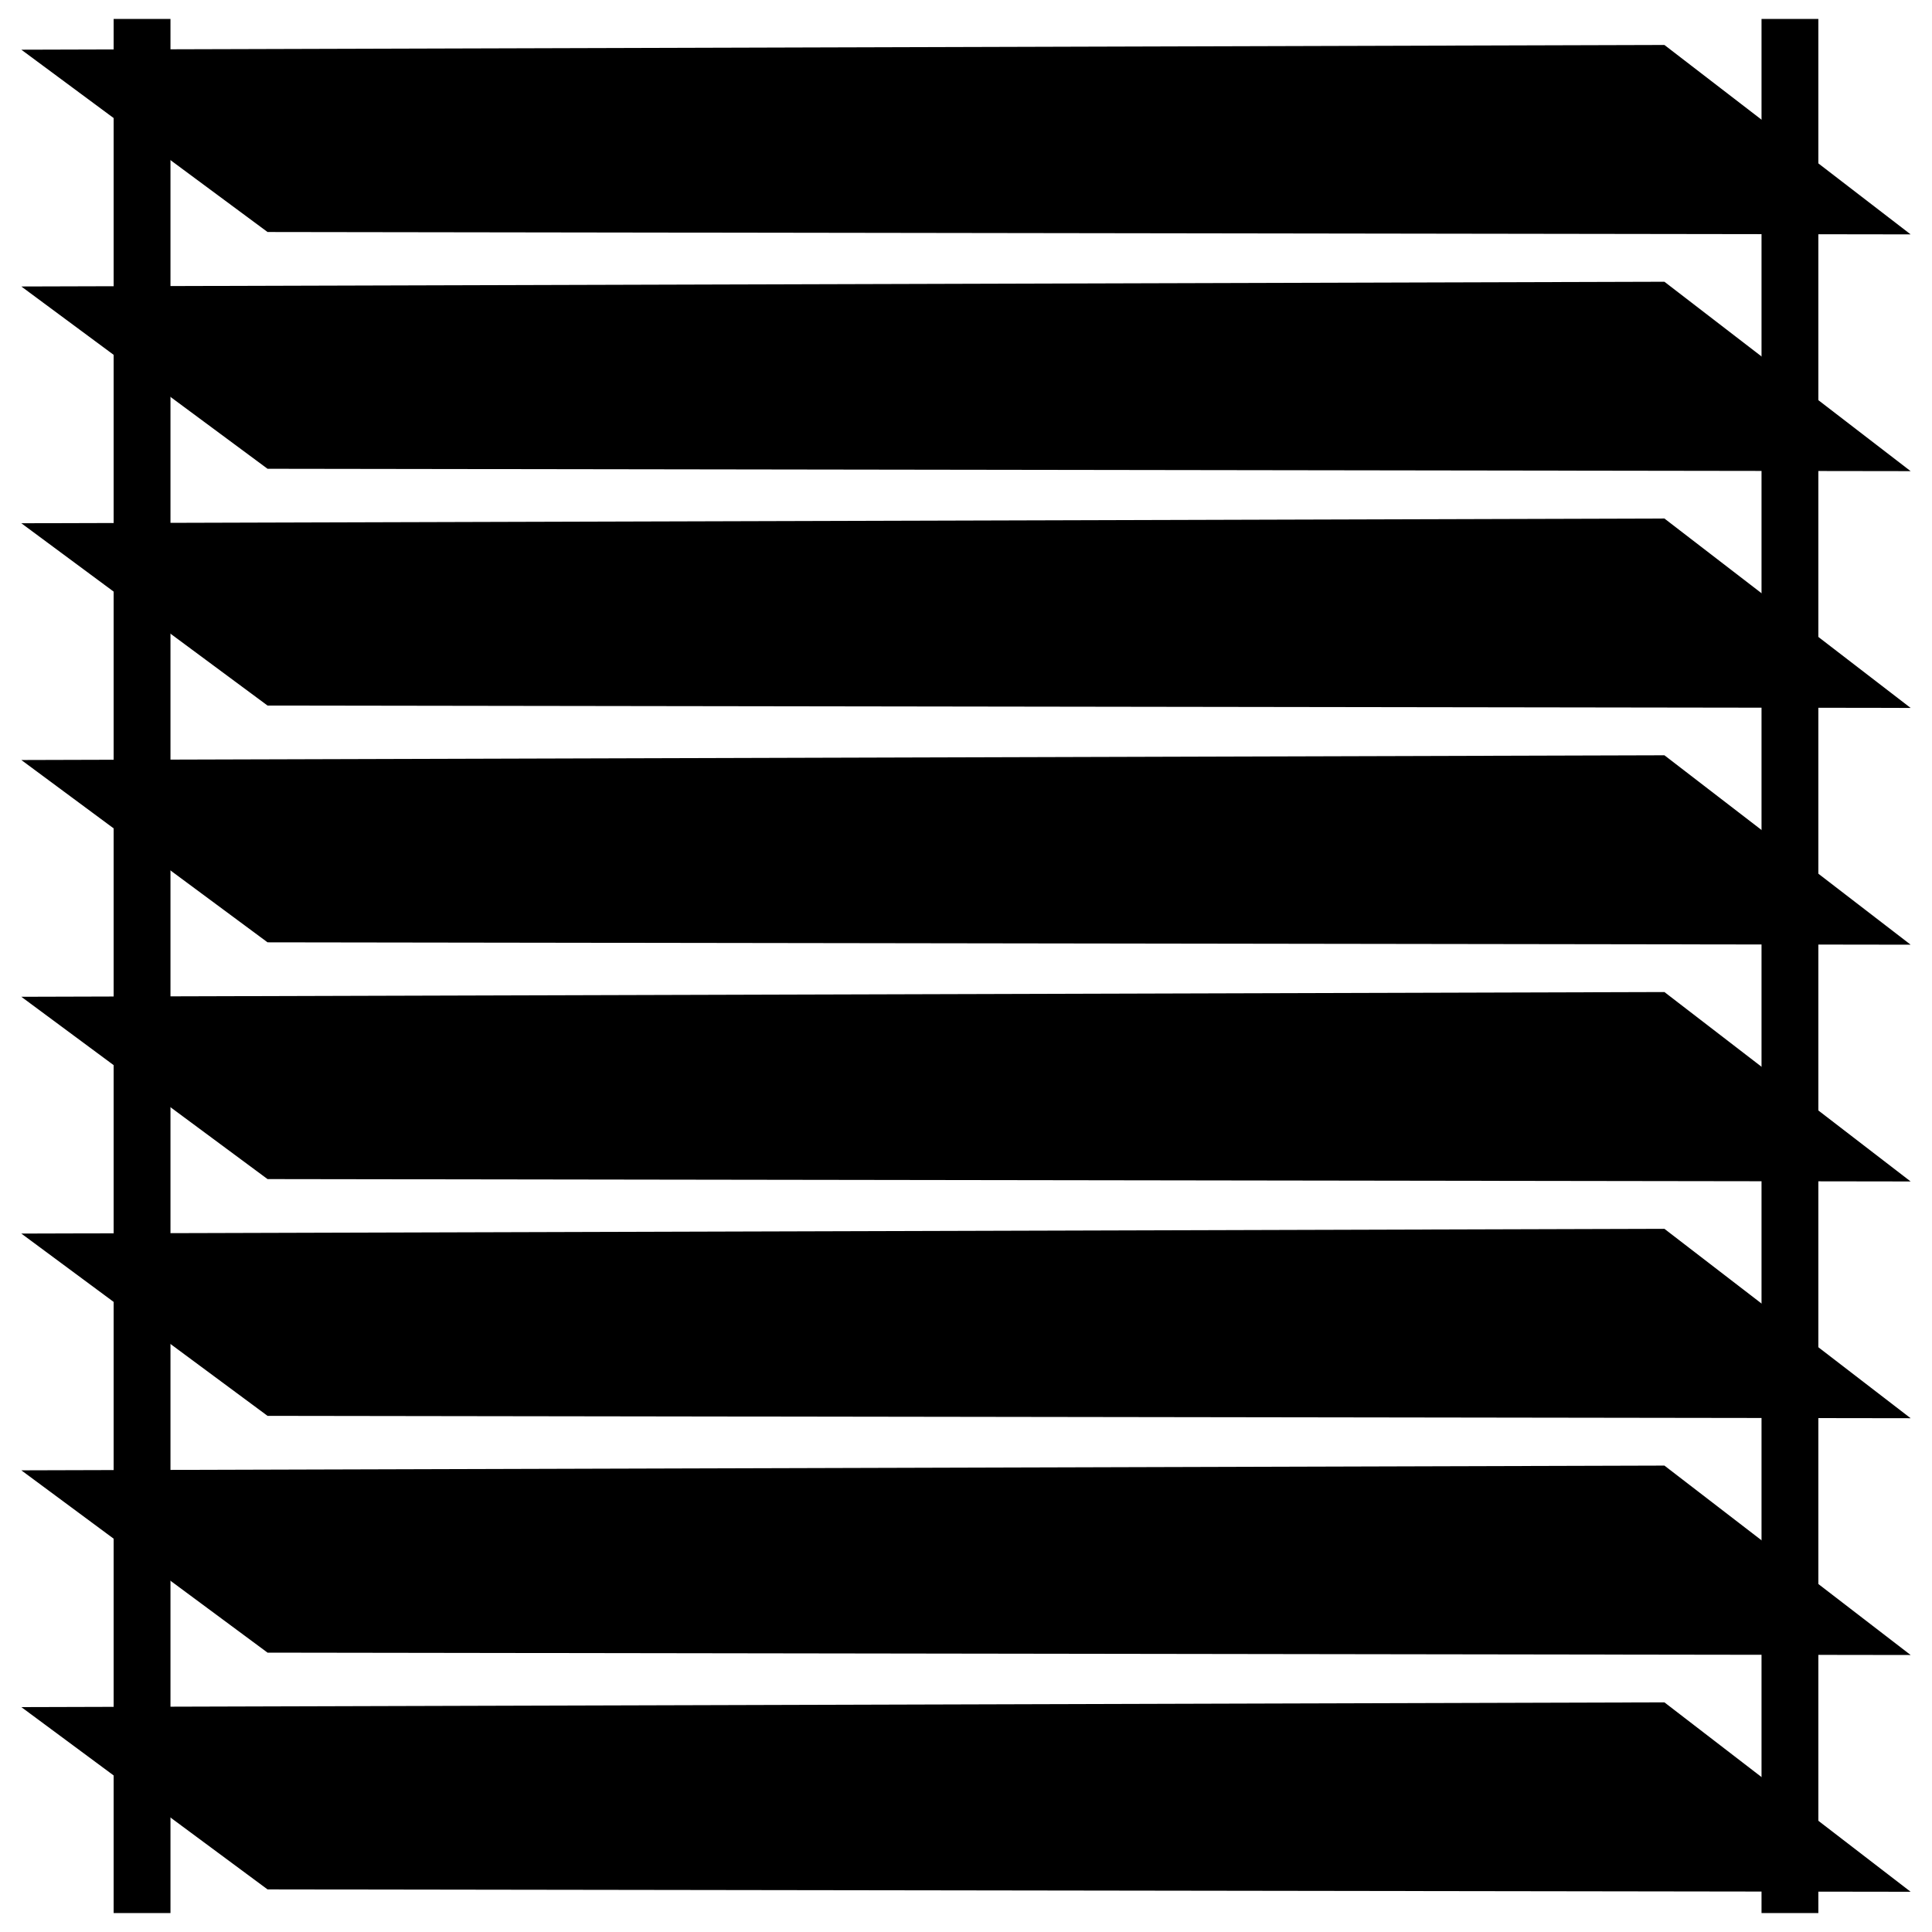
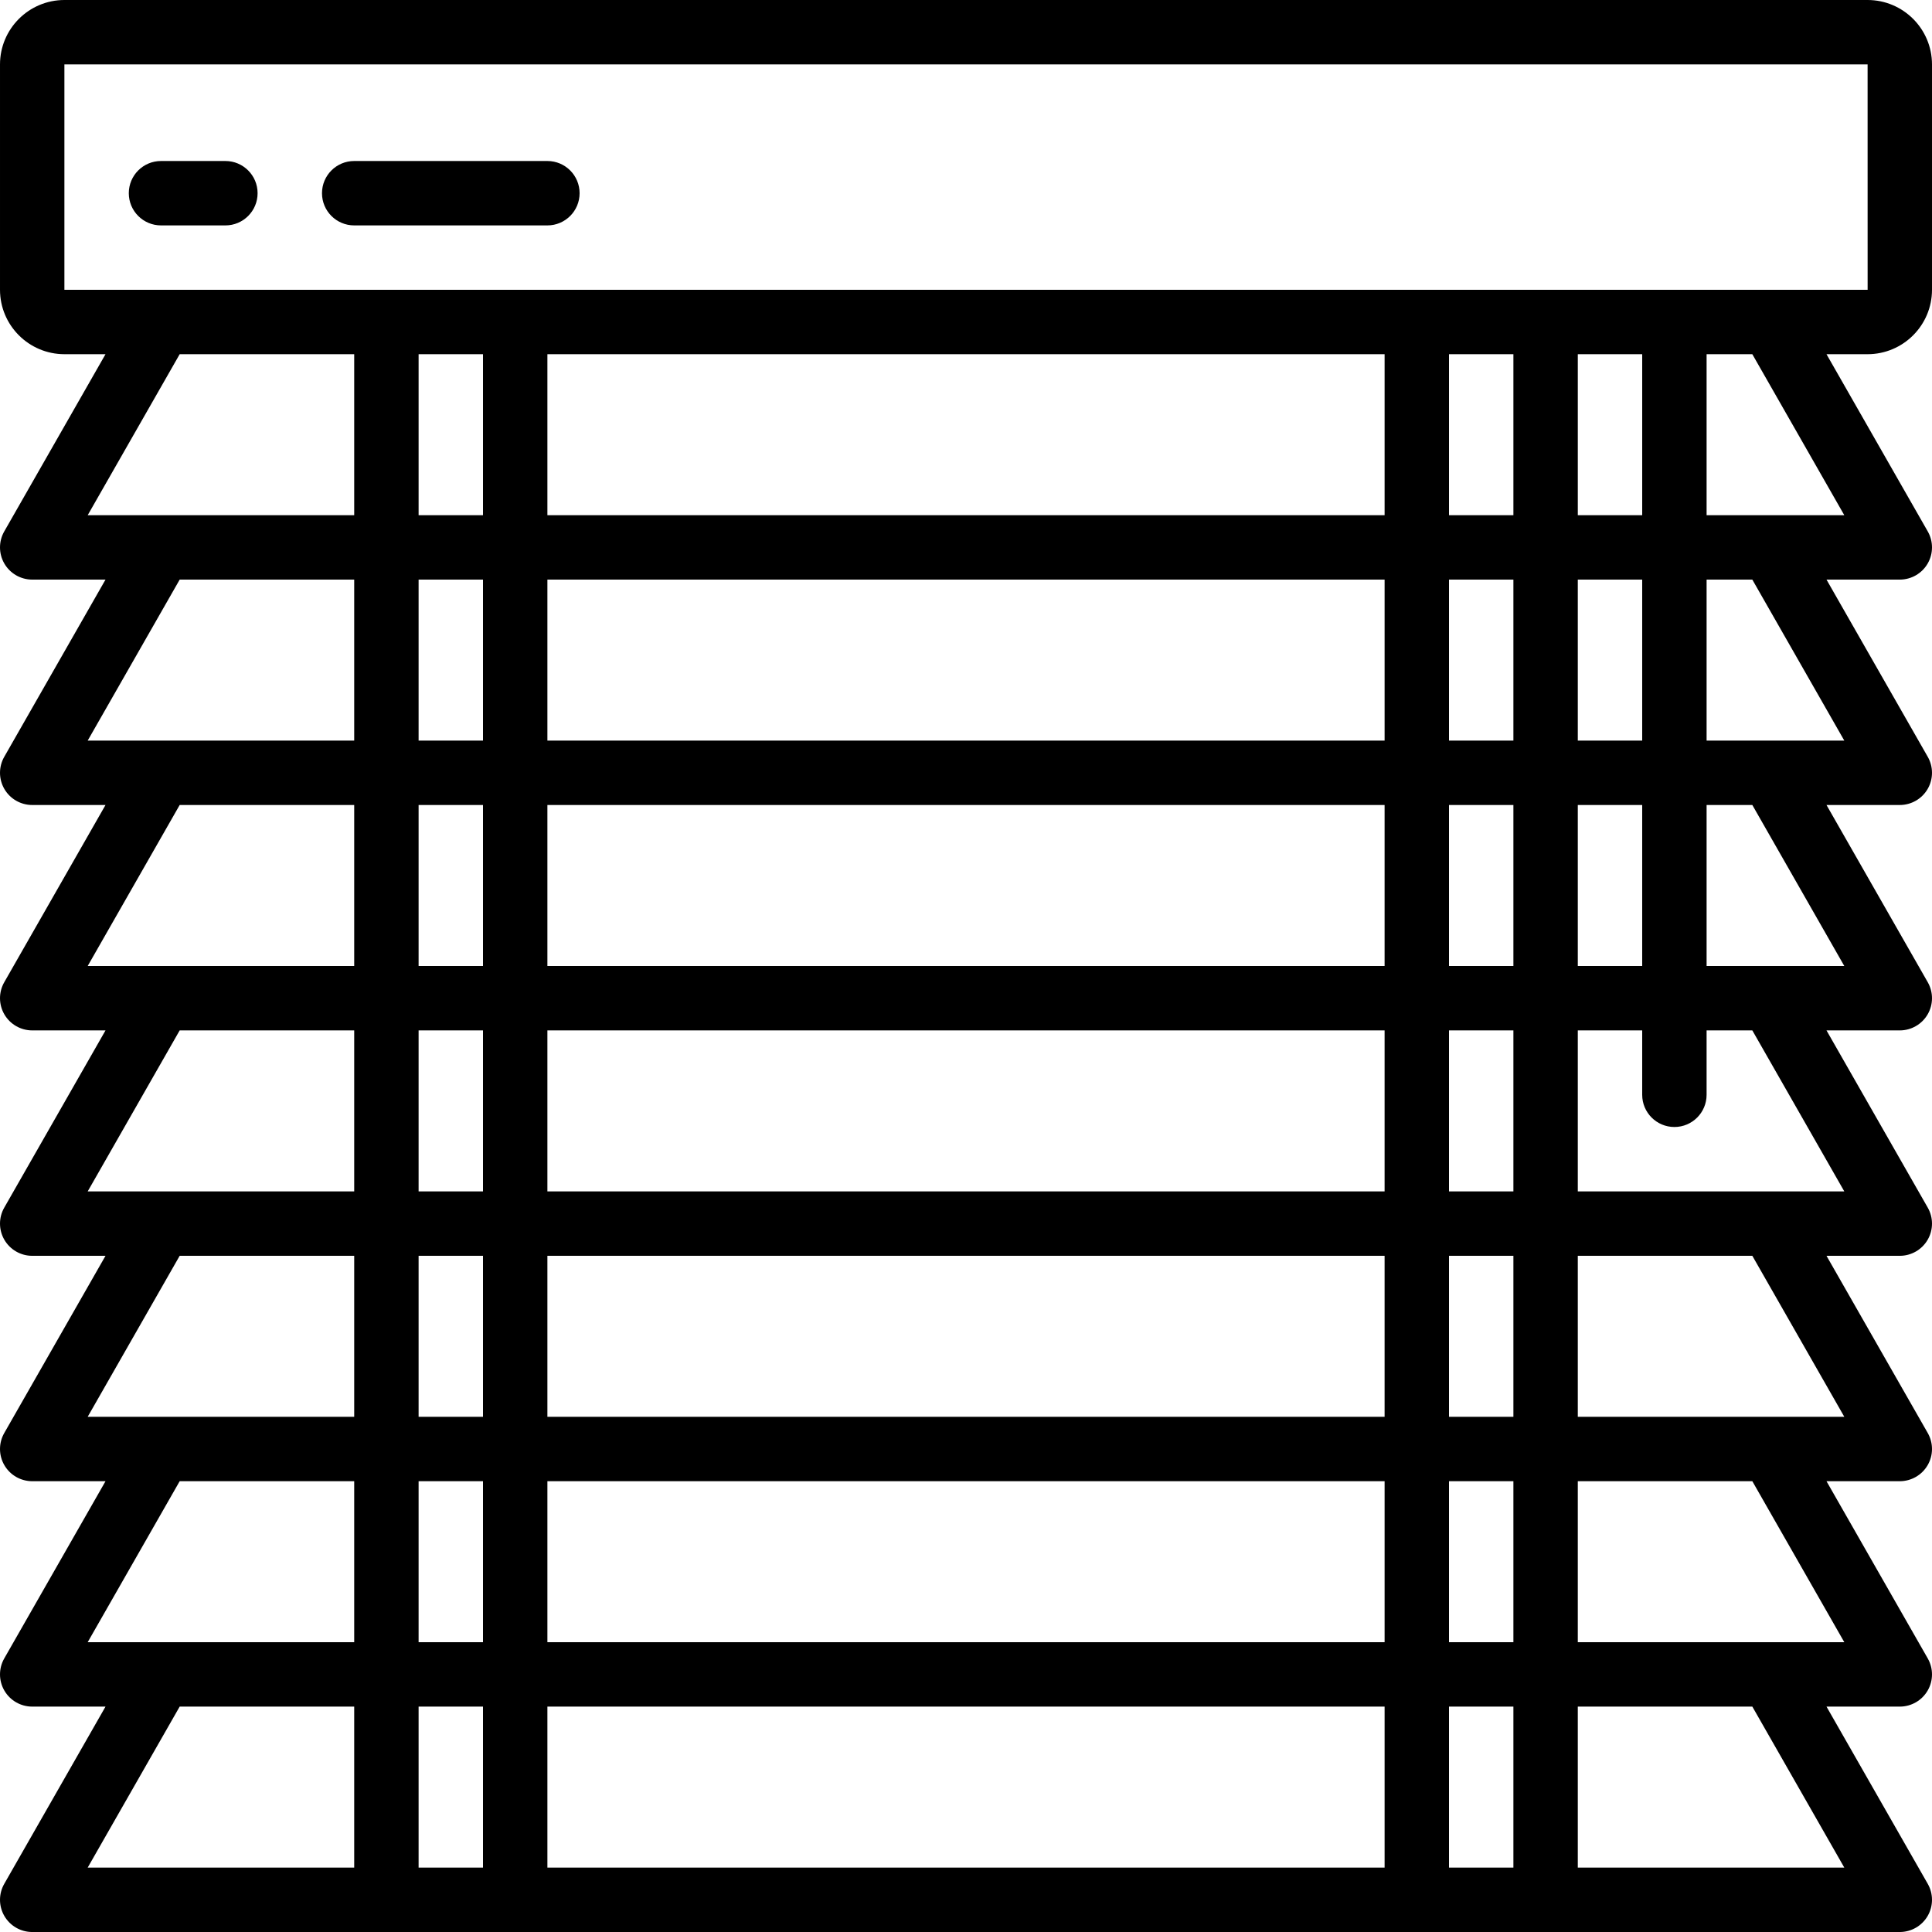
- <svg xmlns="http://www.w3.org/2000/svg" width="102px" height="102px" viewBox="0 0 102 102" version="1.1">
-   <g id="Page-1" stroke="none" stroke-width="1" fill="none" fill-rule="evenodd">
-     <g id="icon" transform="translate(1, 1)">
-       <g id="background" />
-       <g id="Layer-1" fill="#000000" stroke="#000000" stroke-opacity="0">
-         <rect id="svg_5" x="92" y="0" width="3" height="100" />
-         <rect id="svg_7" x="5" y="0" width="3" height="100" />
-         <polygon id="svg_6" points="0.126 89.126 86.873 88.876 99.872 98.876 13.125 98.751" />
-         <polygon id="svg_8" points="0.126 1.624 86.873 1.374 99.872 11.374 13.125 11.249" />
-         <polygon id="svg_9" points="0.126 14.125 86.873 13.875 99.872 23.874 13.125 23.749" />
-         <polygon id="svg_10" points="0.126 26.625 86.873 26.375 99.872 36.375 13.125 36.25" />
-         <polygon id="svg_11" points="0.126 39.125 86.873 38.875 99.872 48.875 13.125 48.75" />
-         <polygon id="svg_12" points="0.126 51.625 86.873 51.375 99.872 61.375 13.125 61.25" />
-         <polygon id="svg_13" points="0.126 64.126 86.873 63.876 99.872 73.875 13.125 73.75" />
-         <polygon id="svg_14" points="0.126 76.626 86.873 76.376 99.872 86.376 13.125 86.251" />
-       </g>
-     </g>
-   </g>
+ <svg xmlns="http://www.w3.org/2000/svg" height="512pt" viewBox="0 0 512 512" width="512pt">
+   <path d="m494.934 0h-477.867c-9.422.008-17.059 7.645-17.066 17.066v59.734c.008 9.422 7.645 17.055 17.066 17.066h10.895l-26.836 46.965c-1.508 2.641-1.5 5.887.027 8.52 1.527 2.629 4.34 4.25 7.383 4.25h19.426l-26.836 46.965c-1.508 2.641-1.5 5.887.027 8.516 1.527 2.633 4.34 4.25 7.383 4.25h19.426l-26.836 46.969c-1.508 2.641-1.5 5.883.027 8.516 1.527 2.629 4.34 4.25 7.383 4.25h19.426l-26.836 46.969c-1.508 2.641-1.5 5.883.027 8.516 1.527 2.629 4.34 4.25 7.383 4.25h19.426l-26.836 46.965c-1.508 2.641-1.5 5.887.027 8.516 1.527 2.633 4.34 4.25 7.383 4.254h19.426l-26.836 46.965c-1.508 2.641-1.5 5.887.027 8.516 1.527 2.633 4.34 4.25 7.383 4.25h19.426l-26.836 46.969c-1.508 2.641-1.5 5.883.027 8.516 1.527 2.629 4.34 4.25 7.383 4.25h494.93c3.043 0 5.855-1.621 7.383-4.25 1.527-2.633 1.535-5.875.027-8.516l-26.836-46.969h19.426c3.043 0 5.855-1.617 7.383-4.25 1.527-2.629 1.535-5.875.027-8.516l-26.836-46.965h19.426c3.043-.004 5.855-1.621 7.383-4.254 1.527-2.629 1.535-5.875.027-8.516l-26.836-46.965h19.426c3.043 0 5.855-1.621 7.383-4.25 1.527-2.633 1.535-5.875.027-8.516l-26.836-46.969h19.426c3.043 0 5.855-1.621 7.383-4.25 1.527-2.633 1.535-5.875.027-8.516l-26.836-46.969h19.426c3.043 0 5.855-1.617 7.383-4.25 1.527-2.629 1.535-5.875.027-8.516l-26.836-46.965h19.426c3.043 0 5.855-1.621 7.383-4.25 1.527-2.633 1.535-5.879.027-8.52l-26.836-46.965h10.895c9.422-.012 17.055-7.645 17.066-17.066v-59.734c-.012-9.422-7.645-17.055-17.066-17.066zm-447.316 93.867h46.25v42.668h-70.629zm319.316 0v42.668h-221.867v-42.668zm68.266 0v42.668h-17.066v-42.668zm-290.133 341.332v-42.664h221.867v42.664zm221.867 17.066v42.668h-221.867v-42.668zm0-256h-221.867v-42.664h221.867zm17.066-42.664h17.066v42.664h-17.066zm-238.934 162.133v-42.668h221.867v42.668zm221.867 17.066v42.664h-221.867v-42.664zm-221.867-76.801v-42.668h221.867v42.668zm-17.066-59.734h-17.066v-42.664h17.066zm0 17.066v42.668h-17.066v-42.668zm0 59.734v42.668h-17.066v-42.668zm0 59.734v42.664h-17.066v-42.664zm0 59.734v42.664h-17.066v-42.664zm256 0h17.066v42.664h-17.066zm0-17.07v-42.664h17.066v42.664zm0-59.73v-42.668h17.066v42.668zm0-59.734v-42.668h17.066v42.668zm34.133-42.668h17.066v42.668h-17.066zm0-17.066v-42.664h17.066v42.664zm-17.066-59.73h-17.066v-42.668h17.066zm-273.066 0h-17.066v-42.668h17.066zm-80.383 17.066h46.25v42.664h-70.629zm0 59.73h46.25v42.668h-70.629zm0 59.734h46.25v42.668h-70.629zm0 59.734h46.25v42.664h-70.629zm0 59.734h46.25v42.664h-70.629zm0 59.73h46.25v42.668h-70.629zm63.316 42.668v-42.668h17.066v42.668zm273.066 0v-42.668h17.066v42.668zm104.758 0h-70.625v-42.668h46.25zm0-59.734h-70.625v-42.664h46.25zm0-59.734h-70.625v-42.664h46.25zm0-59.73h-70.625v-42.668h17.066v17.066c0 4.715 3.82 8.535 8.535 8.535 4.711 0 8.531-3.82 8.531-8.535v-17.066h12.117zm0-59.734h-36.492v-42.668h12.117zm0-59.734h-36.492v-42.664h12.117zm0-59.73h-36.492v-42.668h12.117zm-19.426-59.734h-452.266v-59.734h477.867l.008 59.734zm0 0" />
+   <path d="m59.734 42.668h-17.066c-4.715 0-8.535 3.82-8.535 8.531 0 4.715 3.82 8.535 8.535 8.535h17.066c4.711 0 8.531-3.82 8.531-8.535 0-4.711-3.82-8.531-8.531-8.531zm0 0" />
+   <path d="m145.066 42.668h-51.199c-4.715 0-8.535 3.82-8.535 8.531 0 4.715 3.82 8.535 8.535 8.535h51.199c4.715 0 8.535-3.82 8.535-8.535 0-4.711-3.82-8.531-8.535-8.531zm0 0" />
</svg>
